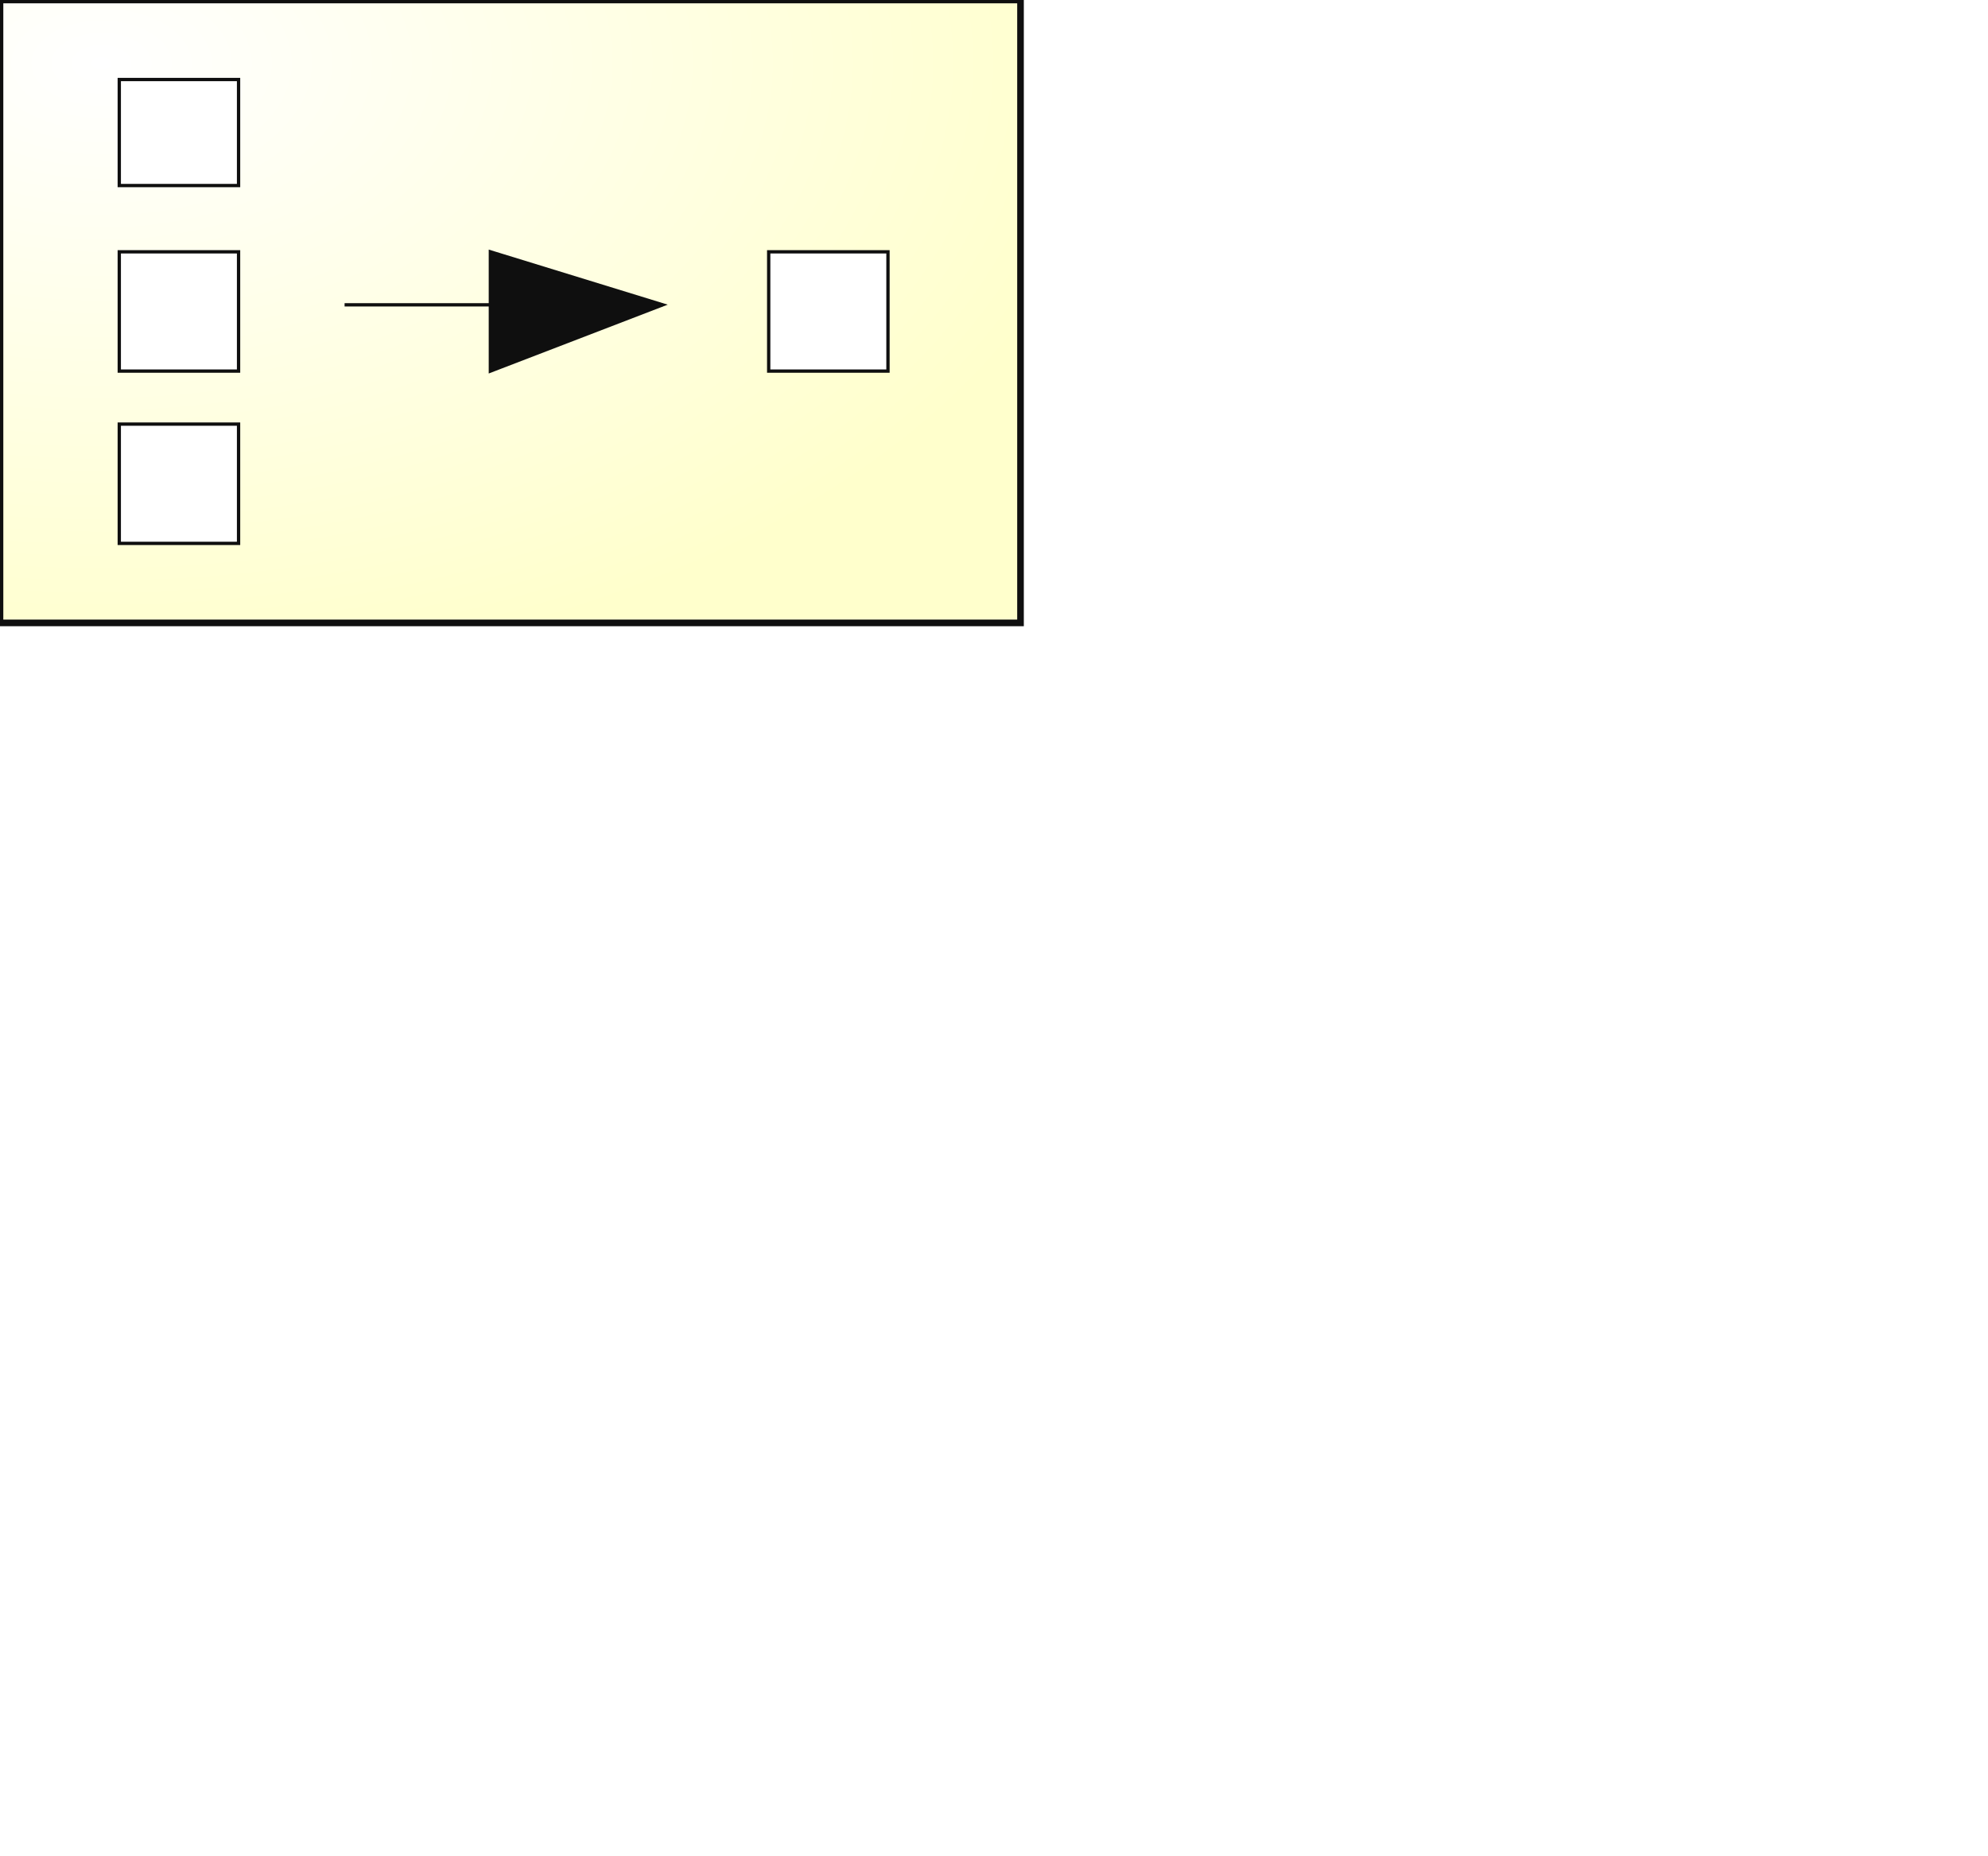
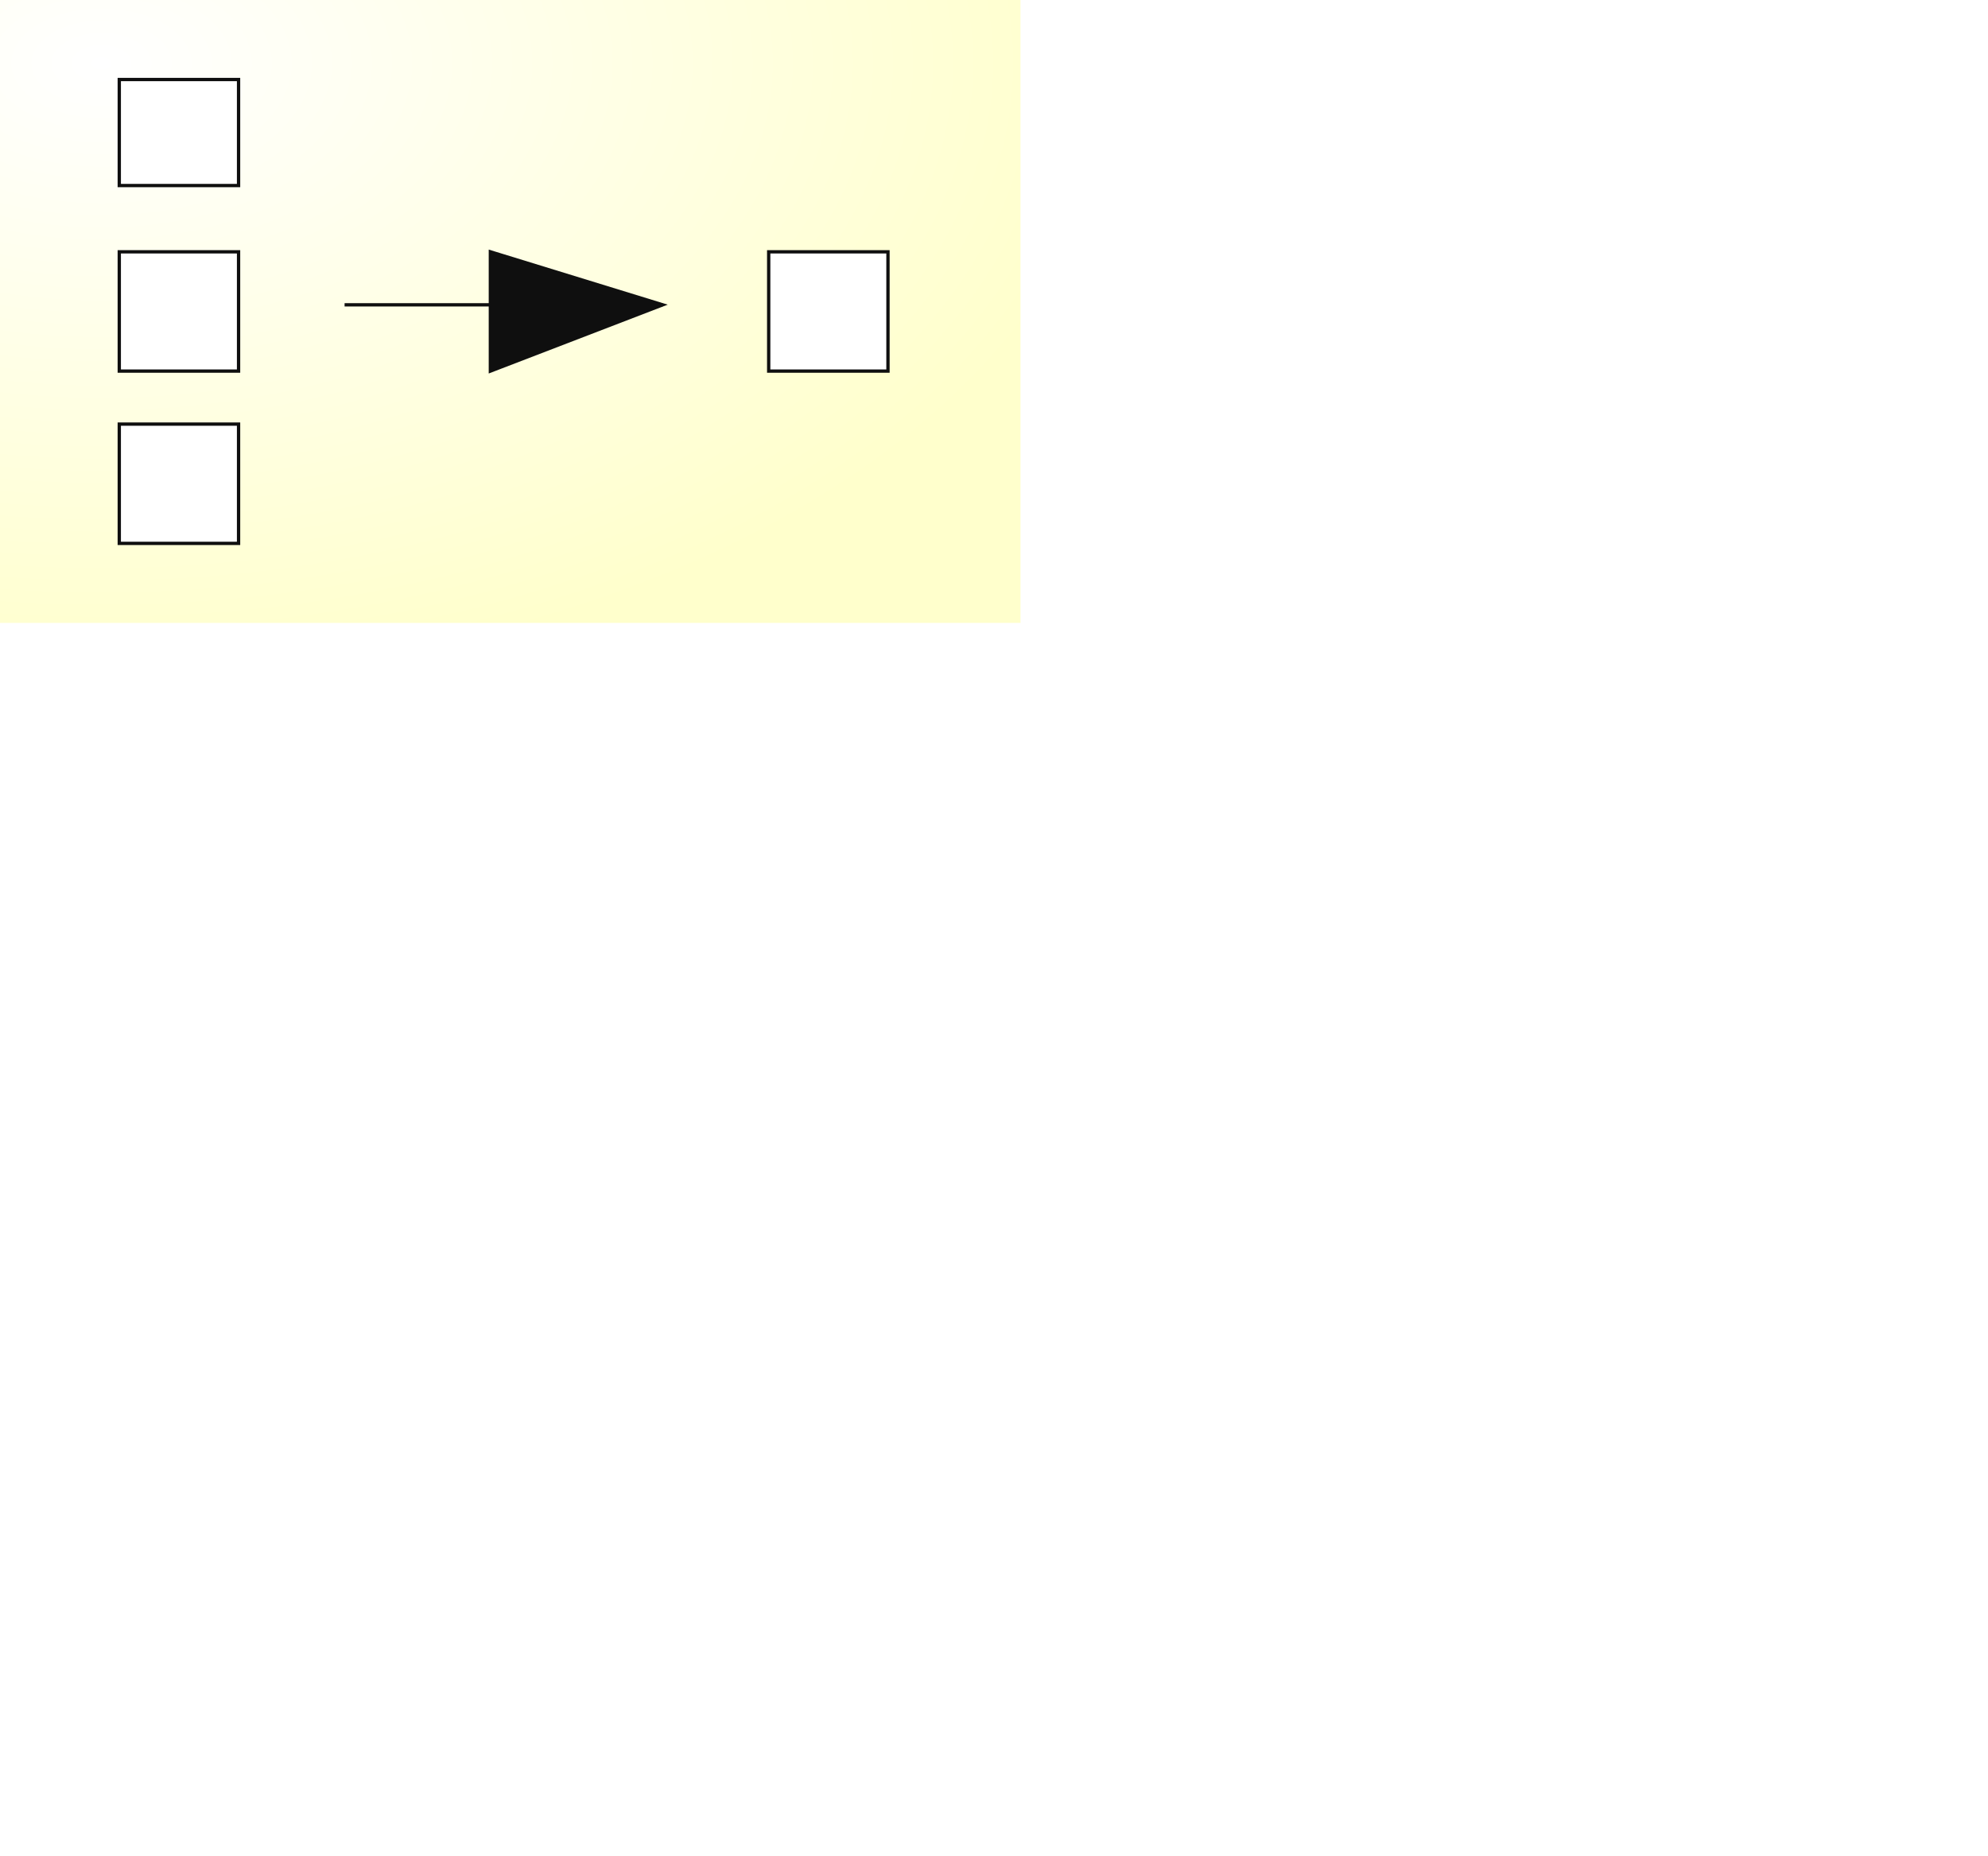
<svg xmlns="http://www.w3.org/2000/svg" width="150" height="140" version="1.0">
  <g pointer-events="fill" transform="xcale(0.7,0.7)" stroke-width="0.25" class="SlideGroup">
    <defs>
      <radialGradient id="background" cx="10%" cy="10%" r="100%" fx="10%" fy="10%">
        <stop offset="0%" stop-color="#ffffff" stop-opacity="1" />
        <stop id="fill_el" offset="100%" stop-color="#ffffcc" stop-opacity="1" />
      </radialGradient>
    </defs>
-     <path d="M 77,47 L 0,47 0,0 77,0 77,47 Z" fill="none" stroke="none" />
-     <path d="M 77,47 L 0,47 0,0 77,0 77,47 Z" id="bg_frame" fill="url(#background) #ffffcc" stroke="rgb(15,15,15)" stroke-width="0.5" />
+     <rect x="0" y="0" width="77" height="47" id="bg_frame" fill="url(#background)" stroke="none" stroke-width="0.5" />
    <path d="M 67,28 L 58,28 58,19 67,19 67,28 Z" fill="rgb(255,255,255)" stroke="none" />
    <path d="M 67,28 L 58,28 58,19 67,19 67,28 Z" fill="none" stroke="rgb(15,15,15)" />
    <path d="M 50,23 L 37,28 37,19 50,23 Z" fill="rgb(15,15,15)" stroke="none" />
    <path d="M 50,23 L 37,28 37,19 50,23 Z" fill="none" stroke="rgb(15,15,15)" />
    <path d="M 26,23 L 50,23" fill="none" stroke="rgb(15,15,15)" />
    <path d="M 18,28 L 9,28 9,19 18,19 18,28 Z" fill="rgb(255,255,255)" stroke="none" />
    <path d="M 18,28 L 9,28 9,19 18,19 18,28 Z" fill="none" stroke="rgb(15,15,15)" />
    <path d="M 18,14 L 9,14 9,6 18,6 18,14 Z" fill="rgb(255,255,255)" stroke="none" />
    <path d="M 18,14 L 9,14 9,6 18,6 18,14 Z" fill="none" stroke="rgb(15,15,15)" />
    <path d="M 18,41 L 9,41 9,32 18,32 18,41 Z" fill="rgb(255,255,255)" stroke="none" />
    <path d="M 18,41 L 9,41 9,32 18,32 18,41 Z" fill="none" stroke="rgb(15,15,15)" />
  </g>
</svg>
